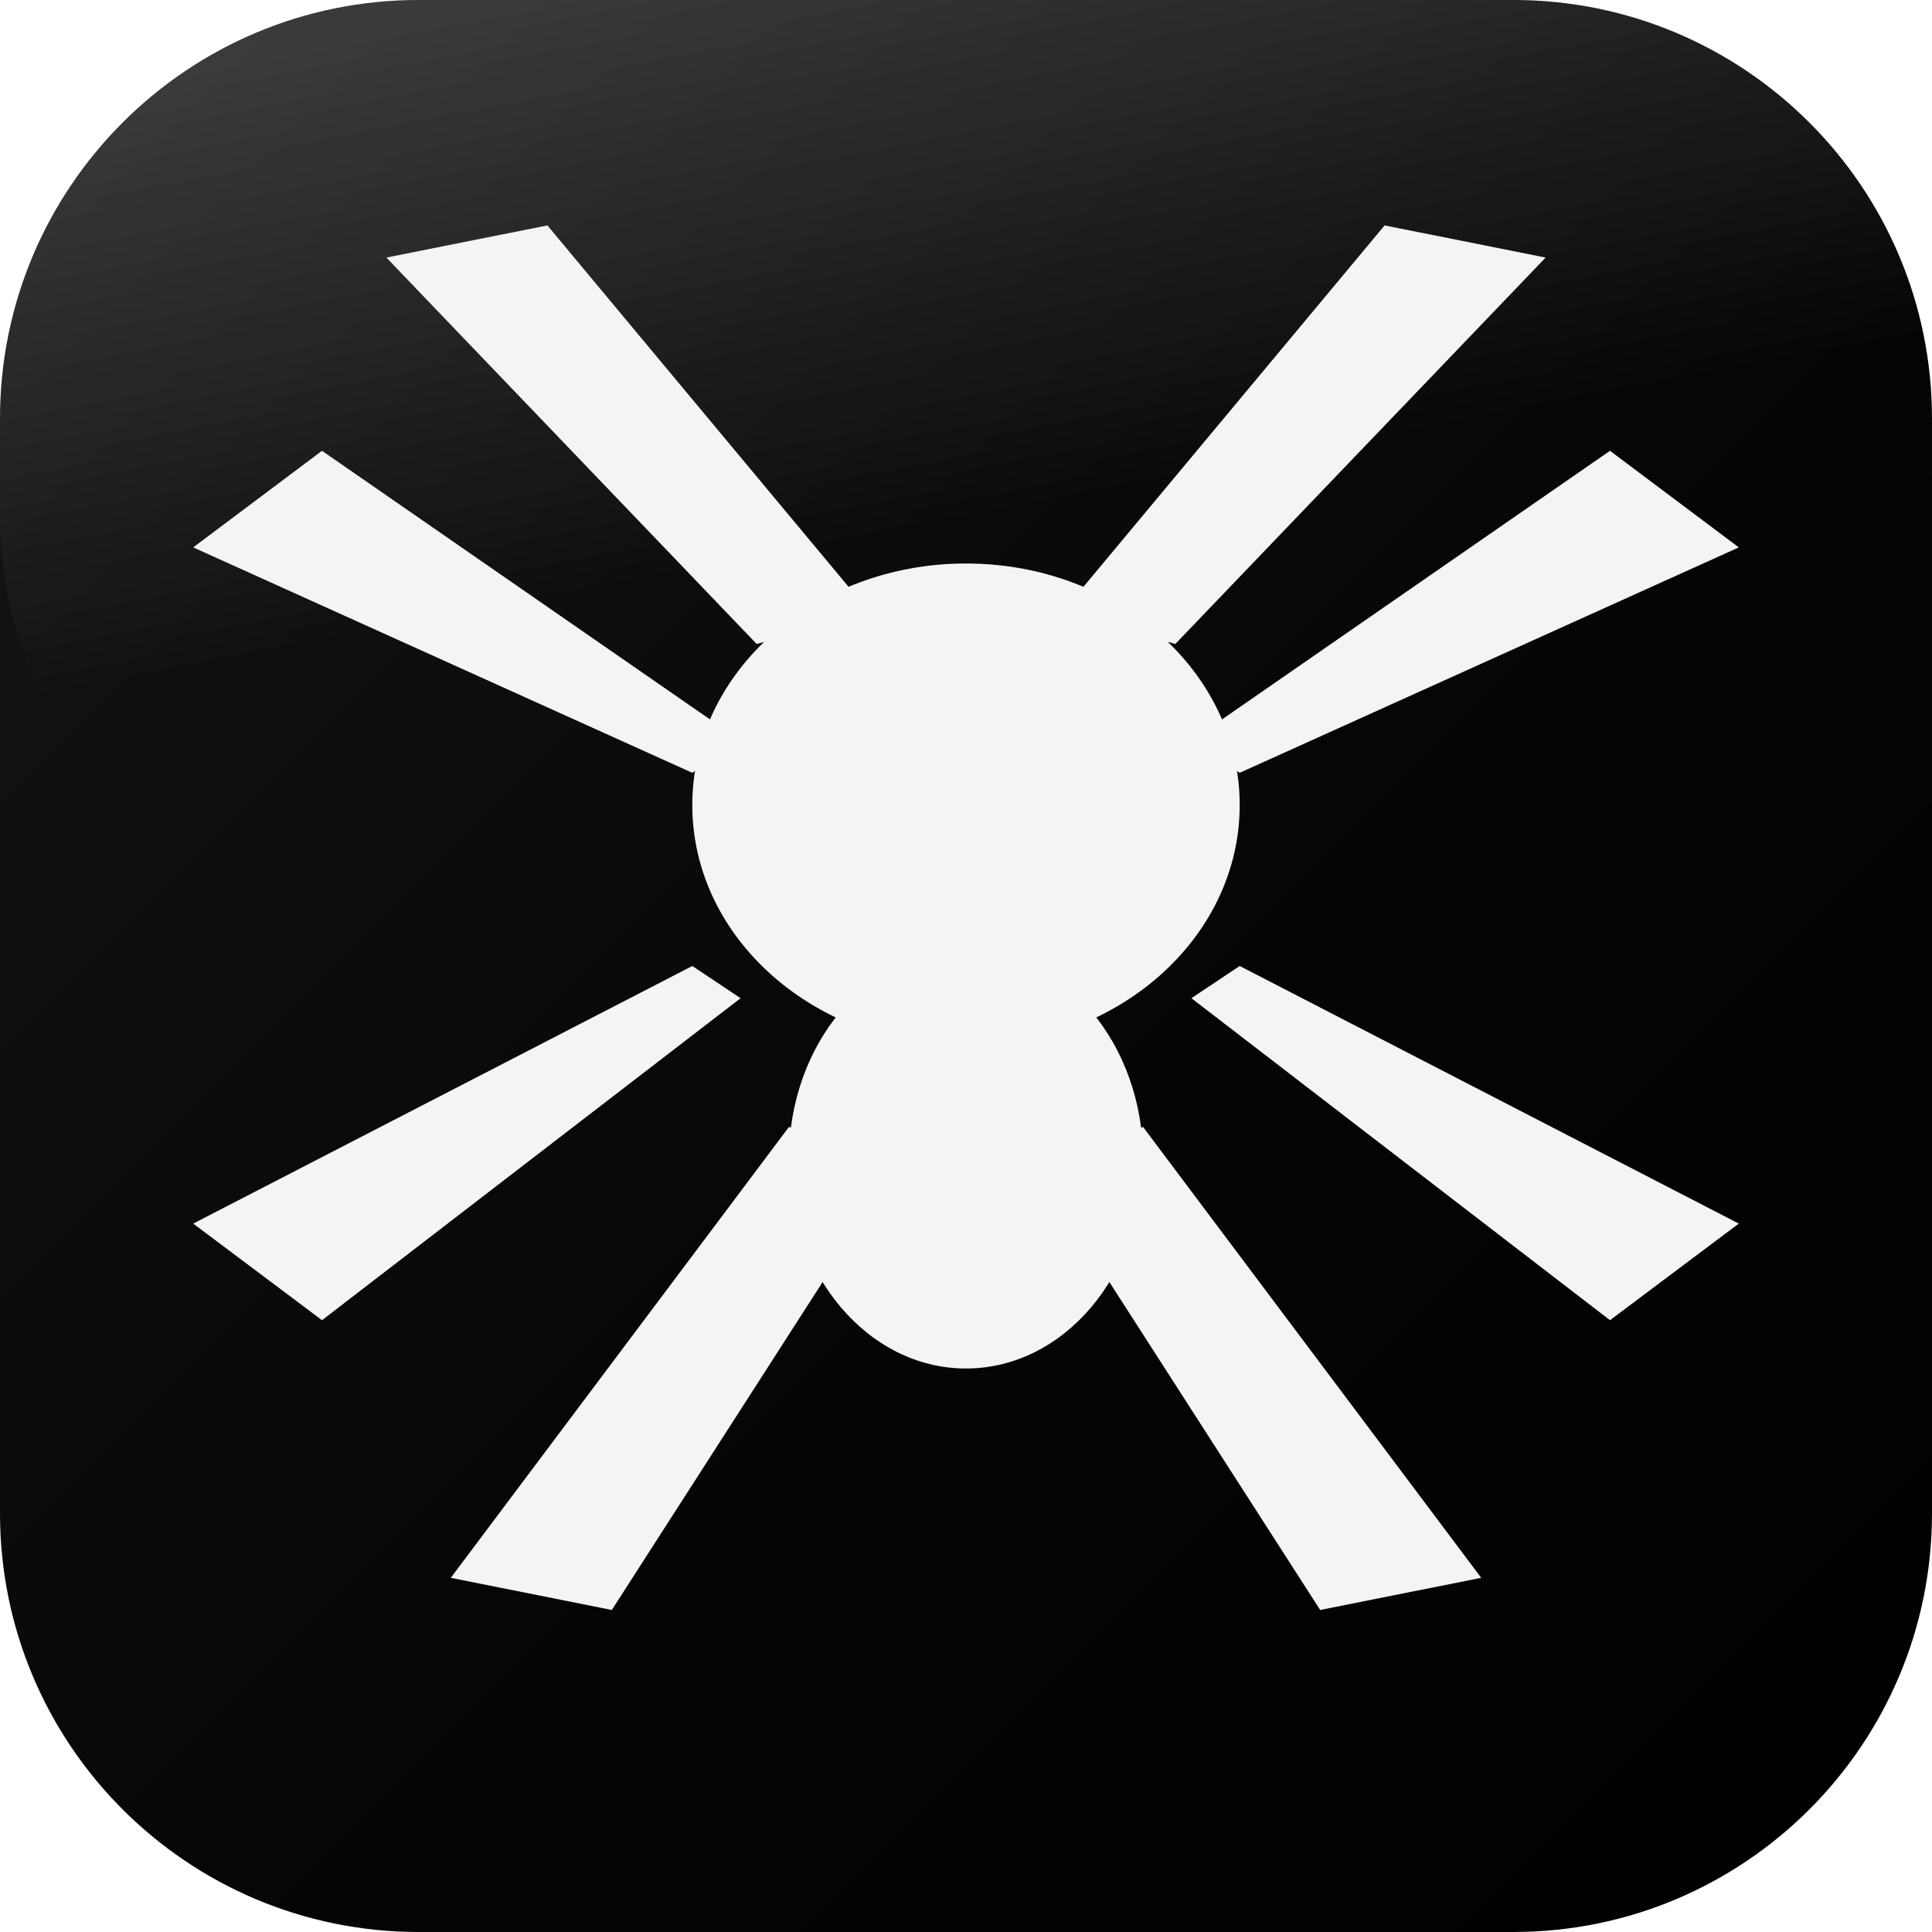
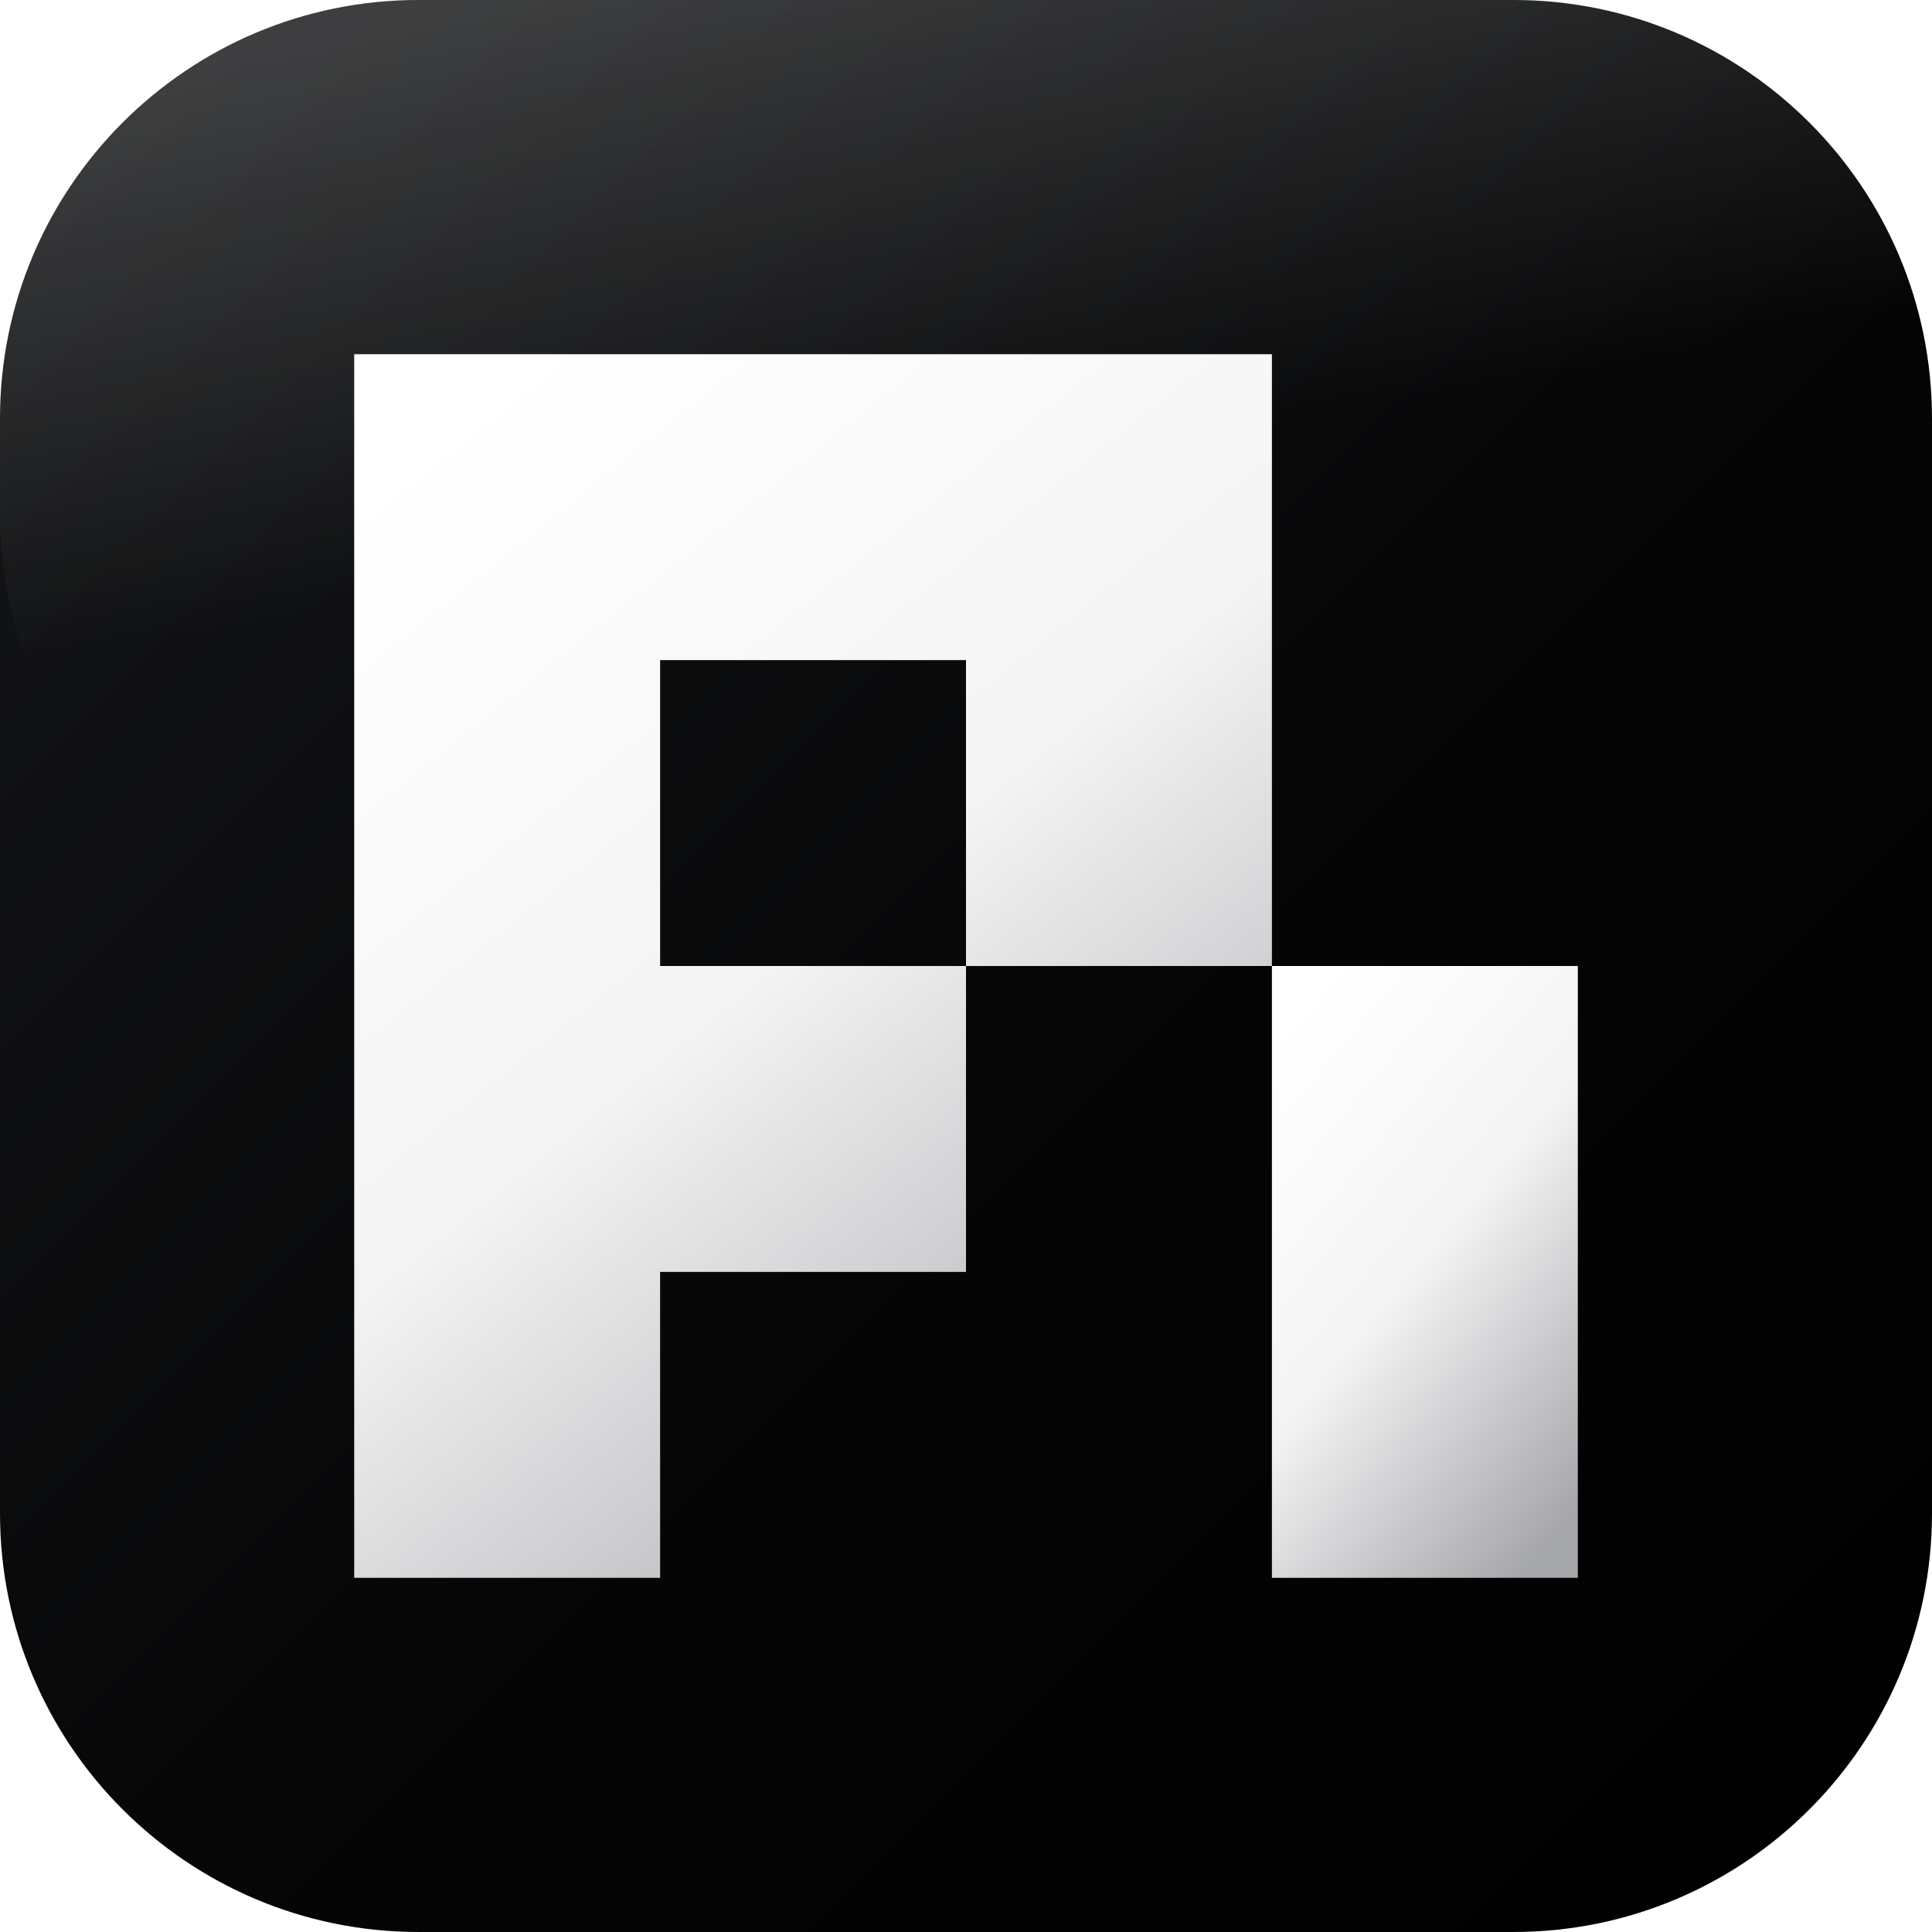
- <svg xmlns="http://www.w3.org/2000/svg" width="1024" height="1024" viewBox="0 0 120 120">
+ <svg xmlns="http://www.w3.org/2000/svg" width="120" height="120" viewBox="0 0 120 120">
  <defs>
    <linearGradient id="bg" x1="0" y1="0" x2="1" y2="1">
      <stop stop-color="#161719" />
      <stop offset="0.58" stop-color="#050506" />
      <stop offset="1" stop-color="#000000" />
    </linearGradient>
+     <linearGradient id="logo" x1="0.2" y1="0" x2="0.8" y2="1">
+       <stop stop-color="#ffffff" />
+       <stop offset="0.48" stop-color="#f4f4f5" />
+       <stop offset="1" stop-color="#a7a8ab" />
+     </linearGradient>
    <linearGradient id="shine" x1="0.3" y1="0" x2="0.7" y2="1">
-       <stop stop-color="#ffffff" stop-opacity="0.16" />
-       <stop offset="0.55" stop-color="#ffffff" stop-opacity="0" />
+       <stop stop-color="#ffffff" stop-opacity="0.18" offset="0" />
+       <stop stop-color="#ffffff" stop-opacity="0" offset="0.52" />
    </linearGradient>
  </defs>
  <rect width="120" height="120" rx="26" fill="url(#bg)" />
  <rect width="120" height="58" rx="26" fill="url(#shine)" />
-   <g fill="#f4f4f5">
-     <ellipse cx="60" cy="50" rx="17" ry="15" />
-     <ellipse cx="60" cy="72" rx="11" ry="13" />
-     <path d="M47 40 24 16 34 14 54 38Z" />
-     <path d="M43 48 12 34 20 28 46 46Z" />
-     <path d="M43 60 12 76 20 82 46 62Z" />
-     <path d="M49 70 28 98 38 100 56 72Z" />
-     <path d="M73 40 96 16 86 14 66 38Z" />
-     <path d="M77 48 108 34 100 28 74 46Z" />
-     <path d="M77 60 108 76 100 82 74 62Z" />
-     <path d="M71 70 92 98 82 100 64 72Z" />
+   <g fill="url(#logo)" transform="translate(-4.76, -4.76) scale(0.1619)">
+     <path fill-rule="evenodd" d="M165.29 165.29H517.36V400H400V517.36H282.65V634.72H165.29ZM282.65 282.65V400H400V282.65Z" />
+     <path d="M517.36 400H634.72V634.72H517.36Z" />
  </g>
</svg>
